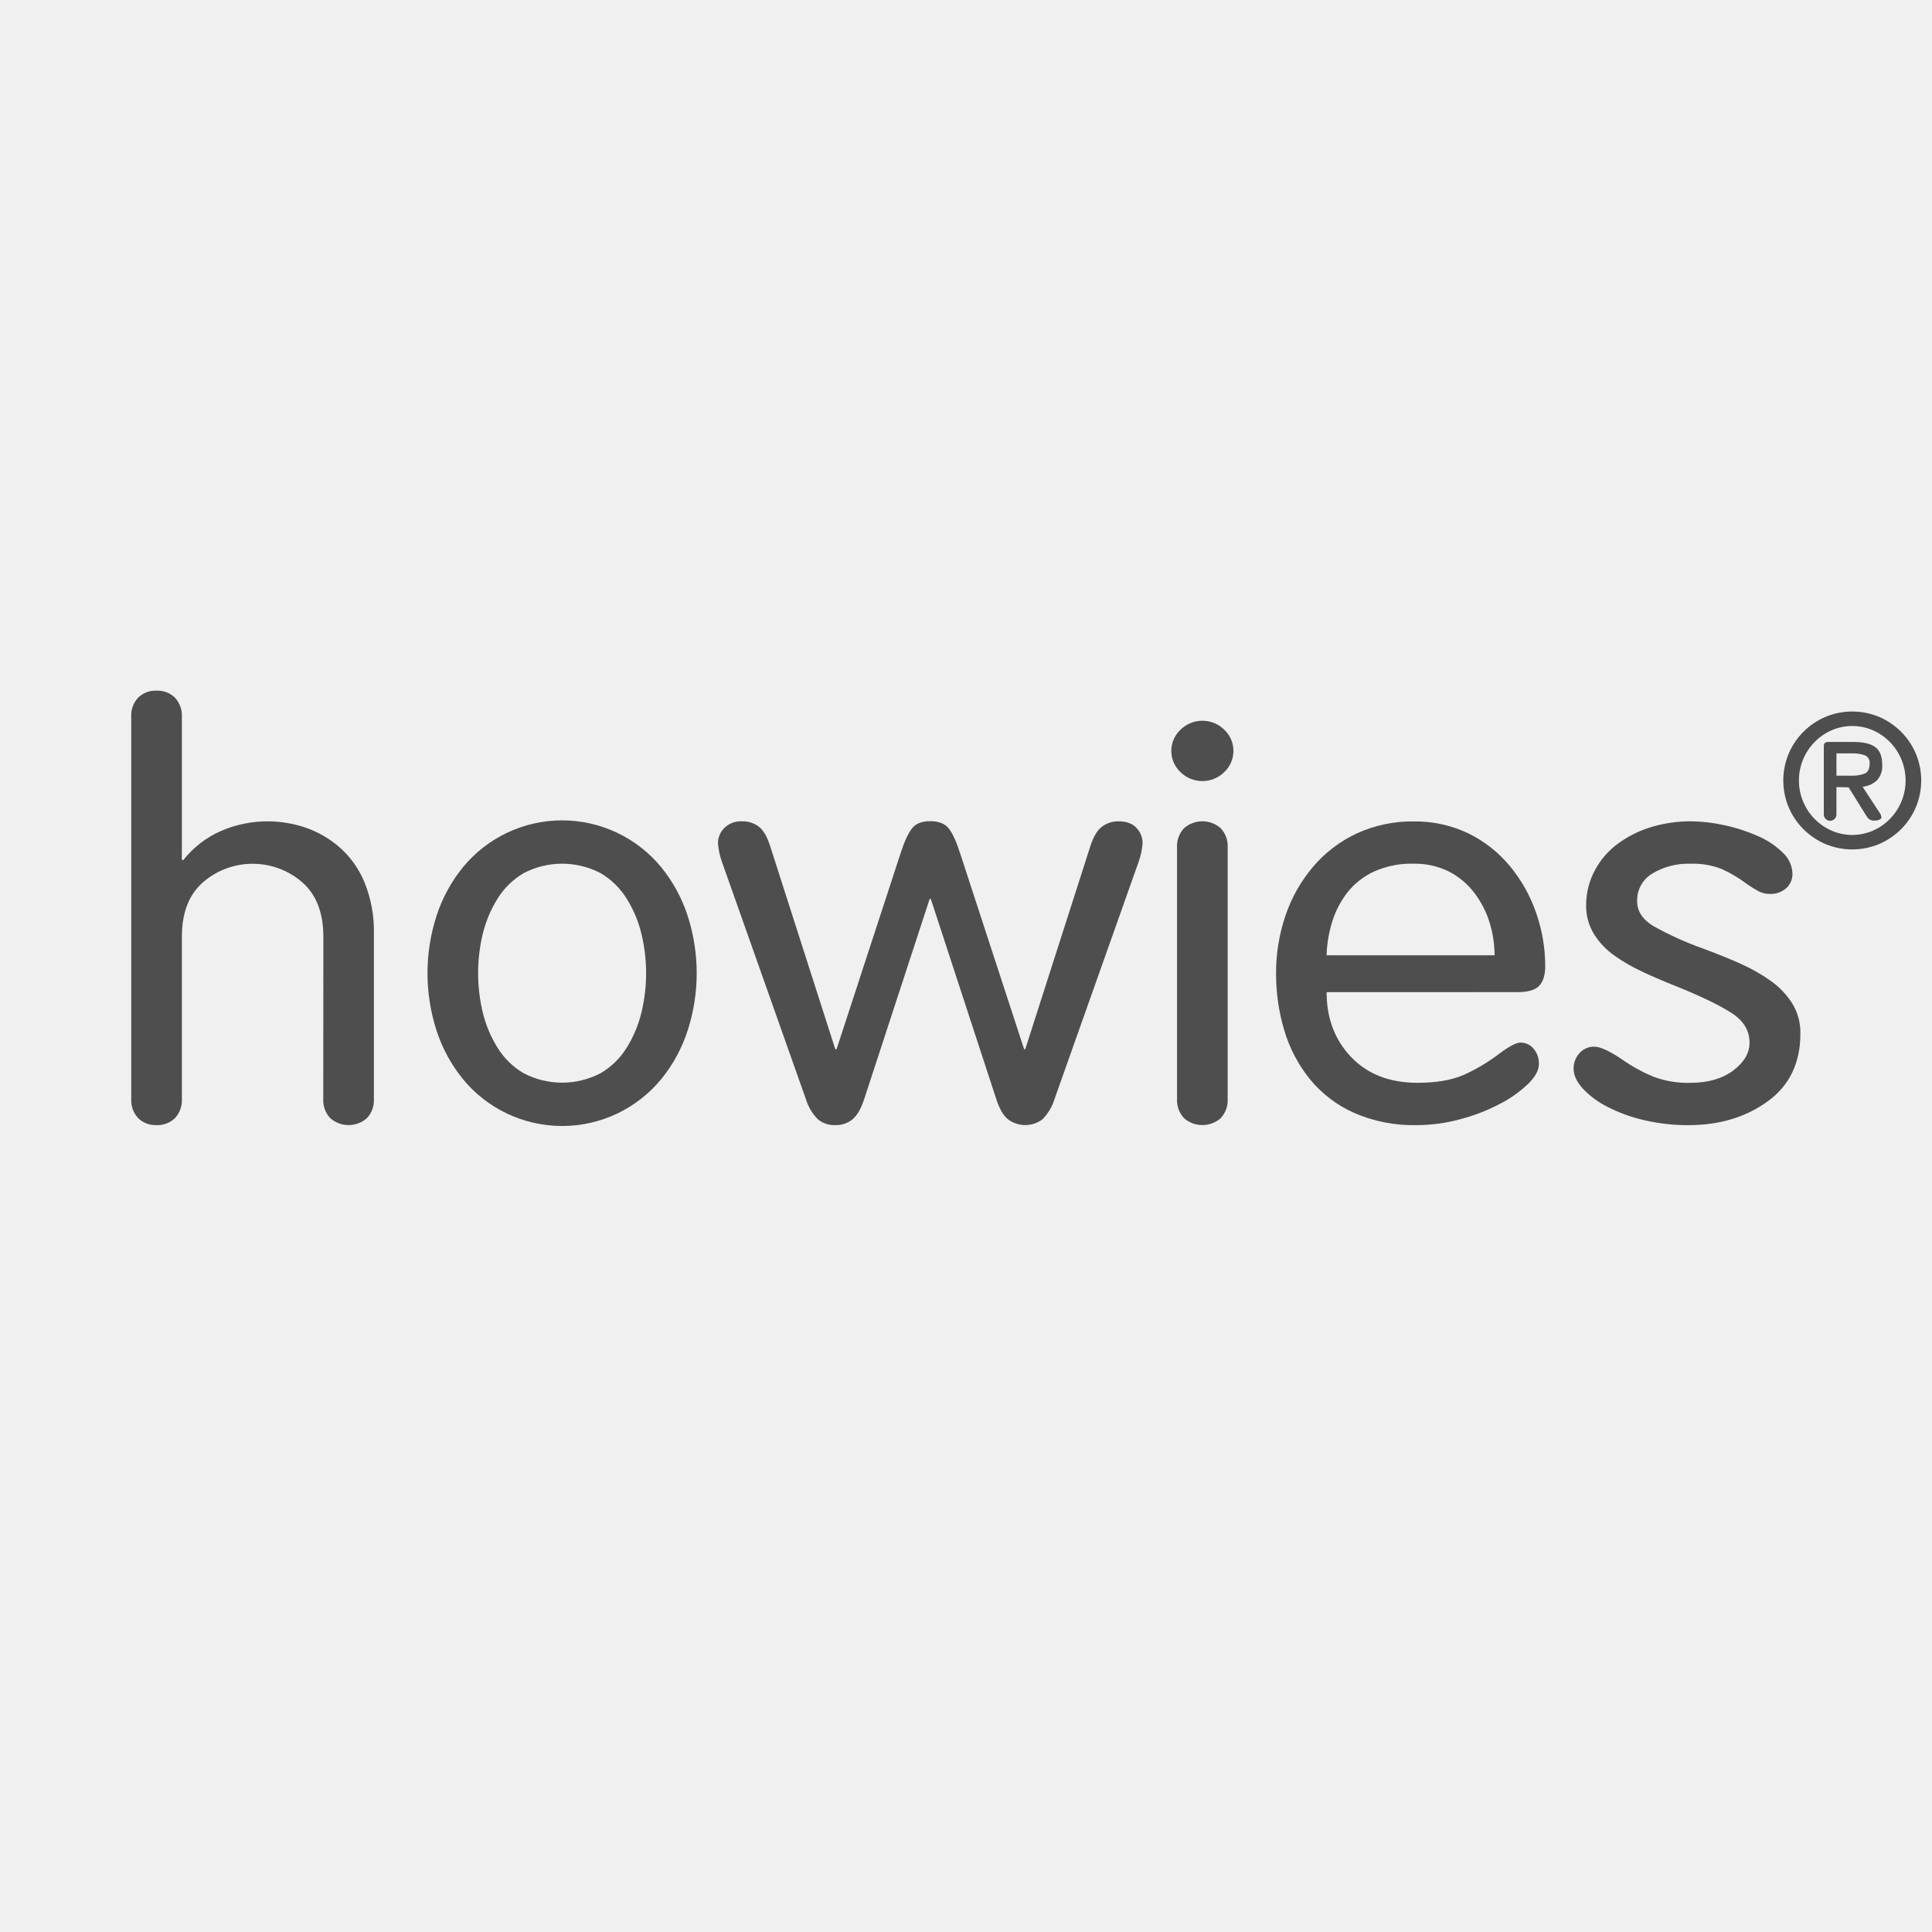
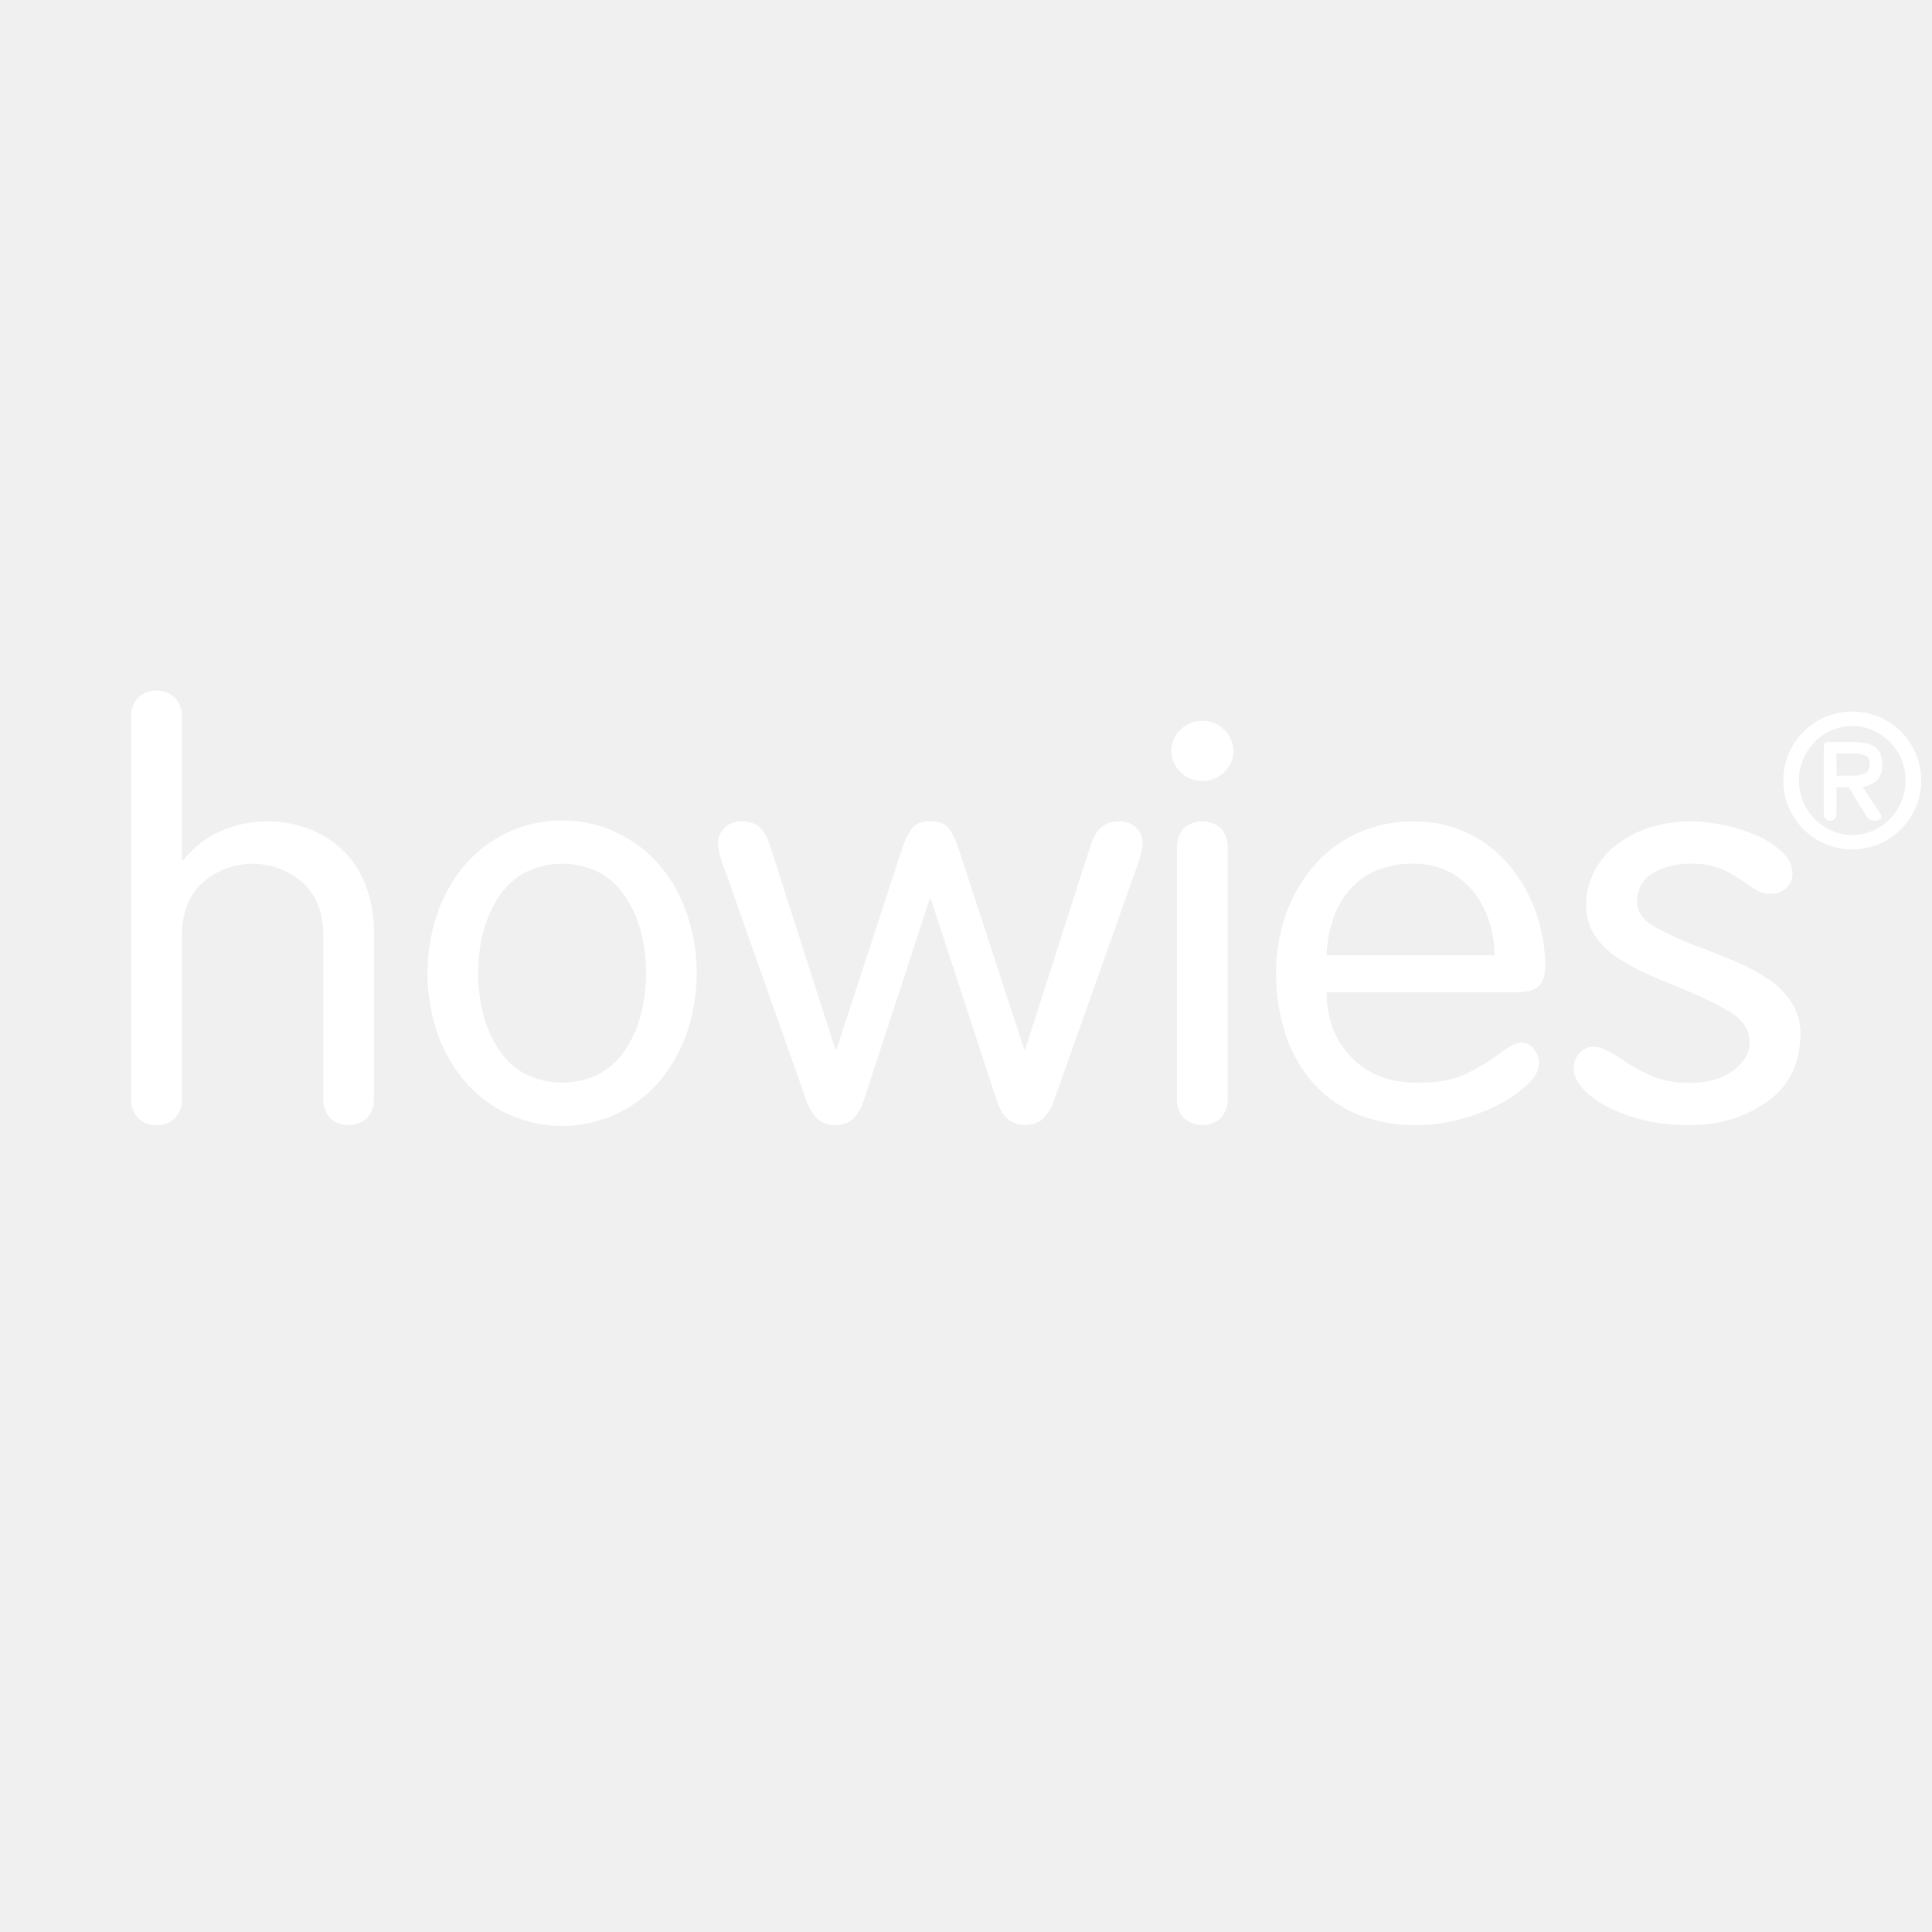
<svg xmlns="http://www.w3.org/2000/svg" id="Layer_1" data-name="Layer 1" viewBox="0 0 612 612">
  <defs>
-     <style>.cls-1{isolation:isolate;}.cls-2{fill:#4e4e4e;}</style>
+     <style>.cls-1{isolation:isolate;}.cls-2{fill:#fff;}</style>
  </defs>
  <g class="cls-1">
    <path class="cls-2" d="M102.43,296.78q0-11.5-6.74-17.34a24,24,0,0,0-31.34,0q-6.74,5.84-6.74,17.34v51.31a8.3,8.3,0,0,1-2.19,6.1,7.84,7.84,0,0,1-5.83,2.21,7.83,7.83,0,0,1-5.83-2.21,8.3,8.3,0,0,1-2.19-6.1v-121a8.31,8.31,0,0,1,2.19-6.1,7.83,7.83,0,0,1,5.83-2.21A7.84,7.84,0,0,1,55.42,221a8.31,8.31,0,0,1,2.19,6.1v45.11l.36.35a31.12,31.12,0,0,1,12.12-9.38,36.86,36.86,0,0,1,14.67-3A37.23,37.23,0,0,1,96.6,262.1a32.78,32.78,0,0,1,10.84,6.19,30,30,0,0,1,8,11.15,41,41,0,0,1,3,16.45v52.19a8.3,8.3,0,0,1-2.19,6.1,8.79,8.79,0,0,1-11.66,0,8.3,8.3,0,0,1-2.19-6.1Z" />
    <path class="cls-2" d="M138.24,290.23a47.5,47.5,0,0,1,8.38-15.48,40.64,40.64,0,0,1,62.87,0,47.61,47.61,0,0,1,8.38,15.48,59.06,59.06,0,0,1,0,36.09,47.56,47.56,0,0,1-8.38,15.48,40.64,40.64,0,0,1-62.87,0,47.45,47.45,0,0,1-8.38-15.48,59.06,59.06,0,0,1,0-36.09Zm14.67,30.43a37.79,37.79,0,0,0,4.65,11.15,23.93,23.93,0,0,0,8.29,8.14,26.28,26.28,0,0,0,24.42,0,24,24,0,0,0,8.29-8.14,37.93,37.93,0,0,0,4.65-11.15,53.33,53.33,0,0,0,0-24.77,38,38,0,0,0-4.65-11.15,24,24,0,0,0-8.29-8.14,26.29,26.29,0,0,0-24.42,0,24,24,0,0,0-8.29,8.14,37.86,37.86,0,0,0-4.65,11.15,53.35,53.35,0,0,0,0,24.77Z" />
    <path class="cls-2" d="M228.71,273.07a22.61,22.61,0,0,1-1.28-6,6.78,6.78,0,0,1,2-4.78,7.39,7.39,0,0,1,5.65-2.12,8.43,8.43,0,0,1,5.28,1.68q2.19,1.68,3.64,6.28l20.59,64.22H265l20.23-61.92q1.82-5.66,3.65-8t5.83-2.3q4,0,5.83,2.3t3.64,8l20.23,61.92h.36l20.59-64.22q1.46-4.6,3.74-6.28a8.52,8.52,0,0,1,5.19-1.68q3.83,0,5.74,2.12a7,7,0,0,1,1.91,4.78,22.74,22.74,0,0,1-1.28,6L334,348.26a15.65,15.65,0,0,1-3.74,6.28,9.11,9.11,0,0,1-11,0q-2.19-1.86-3.64-6.28l-20.77-63.52h-.36l-20.77,63.52q-1.46,4.42-3.64,6.28a8.15,8.15,0,0,1-5.47,1.86,8.07,8.07,0,0,1-5.56-1.86,15.61,15.61,0,0,1-3.74-6.28Z" />
    <path class="cls-2" d="M373.95,231.14a9.88,9.88,0,0,1,13.85,0,9.21,9.21,0,0,1,0,13.45,9.88,9.88,0,0,1-13.85,0,9.21,9.21,0,0,1,0-13.45Zm14.94,116.94a8.3,8.3,0,0,1-2.19,6.1,8.79,8.79,0,0,1-11.66,0,8.3,8.3,0,0,1-2.19-6.1V268.47a8.31,8.31,0,0,1,2.19-6.1,8.79,8.79,0,0,1,11.66,0,8.31,8.31,0,0,1,2.19,6.1Z" />
    <path class="cls-2" d="M420.23,314.29q0,12.39,7.74,20.52T448.84,343q9.11,0,14.76-2.48a57.06,57.06,0,0,0,11.3-6.72q4.74-3.54,6.74-3.54a5.43,5.43,0,0,1,4.1,1.86,7.11,7.11,0,0,1,1.73,5q0,2.83-3.37,6.19a38,38,0,0,1-9,6.37,59.37,59.37,0,0,1-12.57,4.87,53.27,53.27,0,0,1-13.85,1.86,46.93,46.93,0,0,1-19.77-3.89,38.15,38.15,0,0,1-13.94-10.62,44.81,44.81,0,0,1-8.11-15.39,62.14,62.14,0,0,1-2.64-18.22,56,56,0,0,1,3-18.31A47.19,47.19,0,0,1,416,274.49,40.77,40.77,0,0,1,429.8,264a41.75,41.75,0,0,1,17.95-3.8,39,39,0,0,1,17.4,3.8,39.51,39.51,0,0,1,13.21,10.44,47.41,47.41,0,0,1,8.29,14.86A51.19,51.19,0,0,1,489.48,306q0,4.25-1.91,6.28t-7,2Zm53.21-11.68a35.44,35.44,0,0,0-1.55-10.26,29.94,29.94,0,0,0-4.83-9.47,23.53,23.53,0,0,0-8.11-6.81,24.24,24.24,0,0,0-11.21-2.48,28.8,28.8,0,0,0-12.48,2.48,23.05,23.05,0,0,0-8.38,6.55,29.18,29.18,0,0,0-4.83,9.2,39.35,39.35,0,0,0-1.82,10.79Z" />
    <path class="cls-2" d="M505.33,275.46a25,25,0,0,1,7.56-8.49,34.75,34.75,0,0,1,10.66-5.13,43.25,43.25,0,0,1,12-1.68,50.89,50.89,0,0,1,10.66,1.24,53.52,53.52,0,0,1,10.66,3.45,25.49,25.49,0,0,1,7.93,5.31,9.42,9.42,0,0,1,3,6.63,6.05,6.05,0,0,1-1.91,4.51,7.4,7.4,0,0,1-5.38,1.86,7.26,7.26,0,0,1-3.37-.8,38.7,38.7,0,0,1-4.1-2.57,40.1,40.1,0,0,0-7.65-4.51,24.67,24.67,0,0,0-9.84-1.68,22.05,22.05,0,0,0-12.12,3.1,9.83,9.83,0,0,0-4.83,8.76q0,4.78,5.1,7.87a102.32,102.32,0,0,0,15.85,7.17q7.11,2.65,12,4.87a55.89,55.89,0,0,1,9.2,5.22,25.43,25.43,0,0,1,6.92,7.17,17.62,17.62,0,0,1,2.64,9.64q0,14-10.39,21.5t-25,7.52a60.44,60.44,0,0,1-14.12-1.59,49.39,49.39,0,0,1-11.66-4.25,27.58,27.58,0,0,1-7.84-5.84q-2.83-3.18-2.83-6.19a7.08,7.08,0,0,1,1.91-5,6.15,6.15,0,0,1,4.65-2q2.73,0,8.56,3.89a53.46,53.46,0,0,0,10,5.57,30.93,30.93,0,0,0,11.84,2q8.38,0,13.58-3.89t5.19-8.85q0-5.66-5.56-9.29t-16.86-8.23q-7.11-2.83-11.66-5a54.74,54.74,0,0,1-8.66-5,23.83,23.83,0,0,1-6.56-6.9,17,17,0,0,1-2.46-9.11A23.19,23.19,0,0,1,505.33,275.46Z" />
  </g>
  <g class="cls-1">
    <path class="cls-2" d="M578.29,267.39a22,22,0,0,1-11.71-11.71,22,22,0,0,1,0-16.9,22,22,0,0,1,11.71-11.71,22,22,0,0,1,16.9,0,22,22,0,0,1,11.71,11.71,22,22,0,0,1,0,16.9,22,22,0,0,1-11.71,11.71,22,22,0,0,1-16.9,0Zm14.91-4.23a17,17,0,0,0,5.43-3.71,17.4,17.4,0,0,0,3.68-5.55,17.42,17.42,0,0,0,0-13.34,17.41,17.41,0,0,0-3.68-5.55,17.08,17.08,0,0,0-5.43-3.71,16.37,16.37,0,0,0-12.92,0,17.09,17.09,0,0,0-5.43,3.71,17.39,17.39,0,0,0-3.68,5.55,17.42,17.42,0,0,0,0,13.34,17.38,17.38,0,0,0,3.68,5.55,17.06,17.06,0,0,0,5.43,3.71,16.37,16.37,0,0,0,12.92,0Zm-11.47-13.83V258a2,2,0,0,1-4,0V236.3q0-1.27,1.39-1.27h8q4.71,0,6.91,1.63t2.2,5.55a6.58,6.58,0,0,1-1.69,5,7.73,7.73,0,0,1-4.53,2l5.37,8.21a3,3,0,0,1,.42.75,2.14,2.14,0,0,1,.18.75c0,.32-.23.57-.69.75a4.18,4.18,0,0,1-1.54.27,2.8,2.8,0,0,1-1.42-.3,3.22,3.22,0,0,1-1-1l-5.74-9.24Zm4.59-3.62a10.93,10.93,0,0,0,4.41-.69q1.51-.69,1.51-3.11a2.54,2.54,0,0,0-1.51-2.66,11.15,11.15,0,0,0-4-.6h-5v7.06Z" />
  </g>
</svg>
